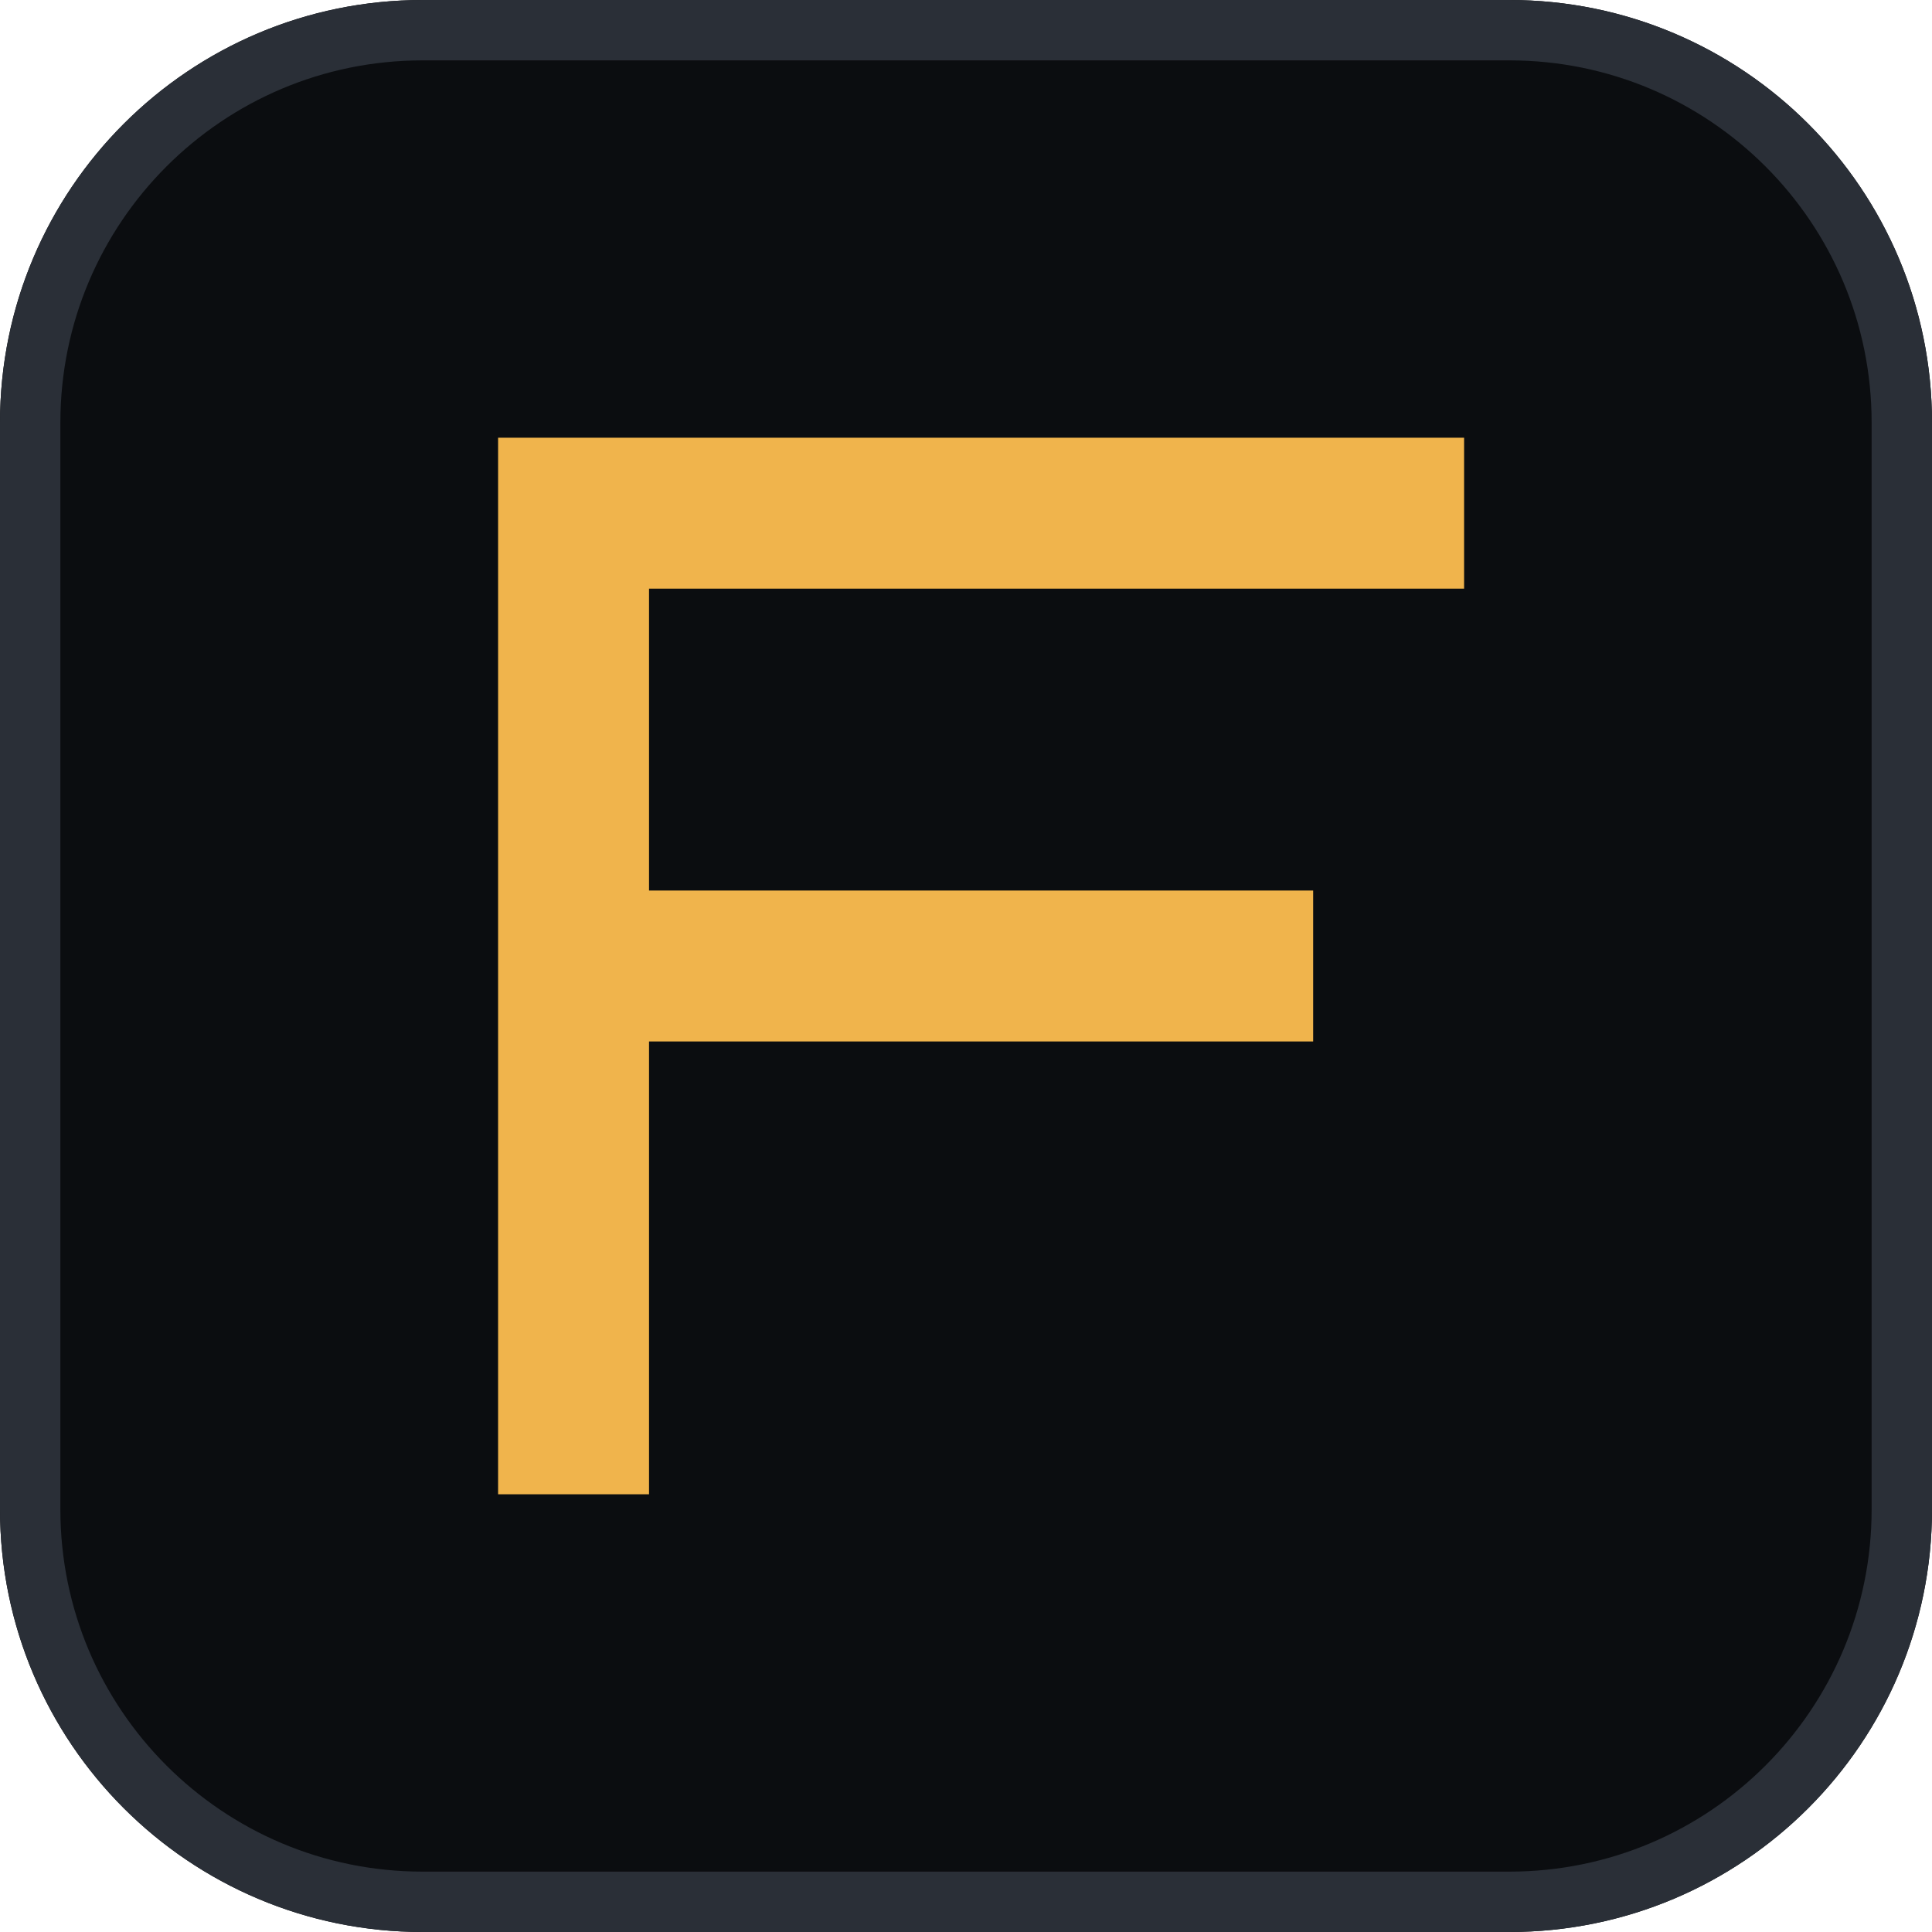
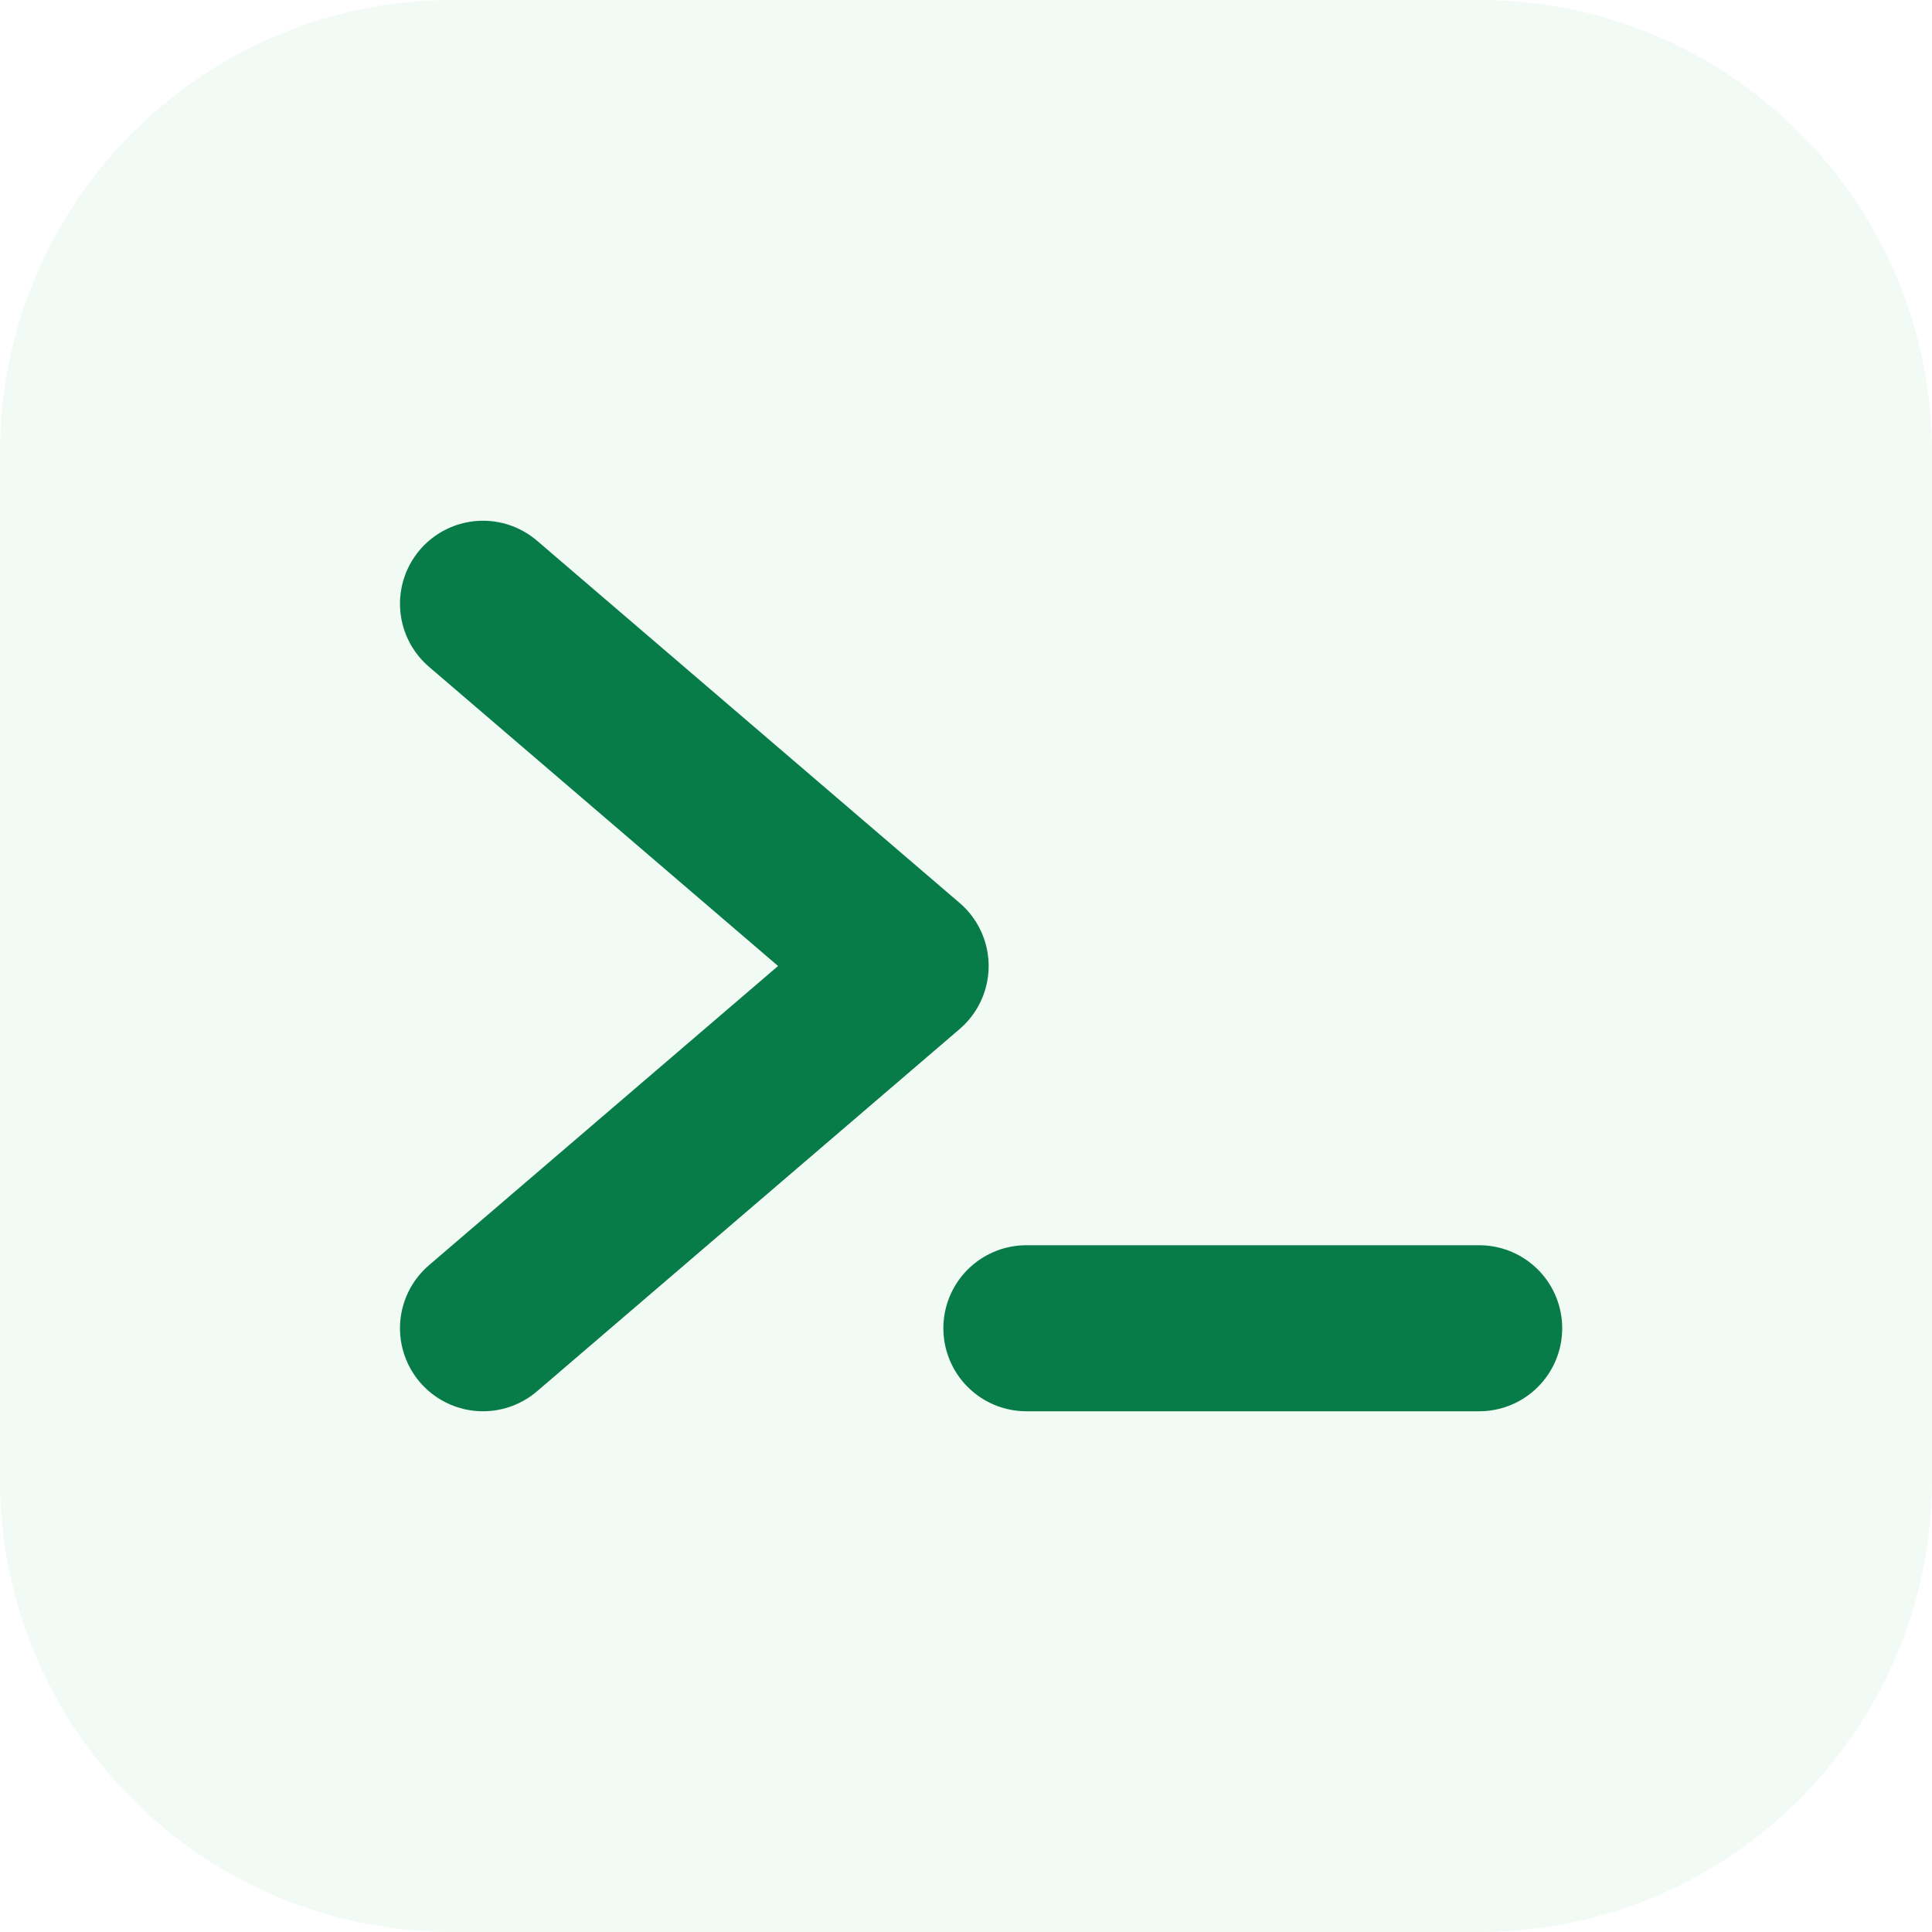
- <svg xmlns="http://www.w3.org/2000/svg" viewBox="0 0 64 64">
-   <rect width="64" height="64" rx="14" fill="#0b0d10" />
-   <rect x="1" y="1" width="62" height="62" rx="13" fill="none" stroke="#2a2f37" stroke-width="2" />
-   <path d="M19 47V17h27M19 32h22" fill="none" stroke="#f0b44c" stroke-width="5" stroke-linecap="square" />
+ <svg xmlns="http://www.w3.org/2000/svg" viewBox="0 0 64 64" role="img" aria-label="Forge">
+   <rect width="64" height="64" rx="15" fill="#f1faf4" />
+   <path d="m16 20 14 12-14 12M34 44h15" fill="none" stroke="#087c48" stroke-width="5.5" stroke-linecap="round" stroke-linejoin="round" />
</svg>
